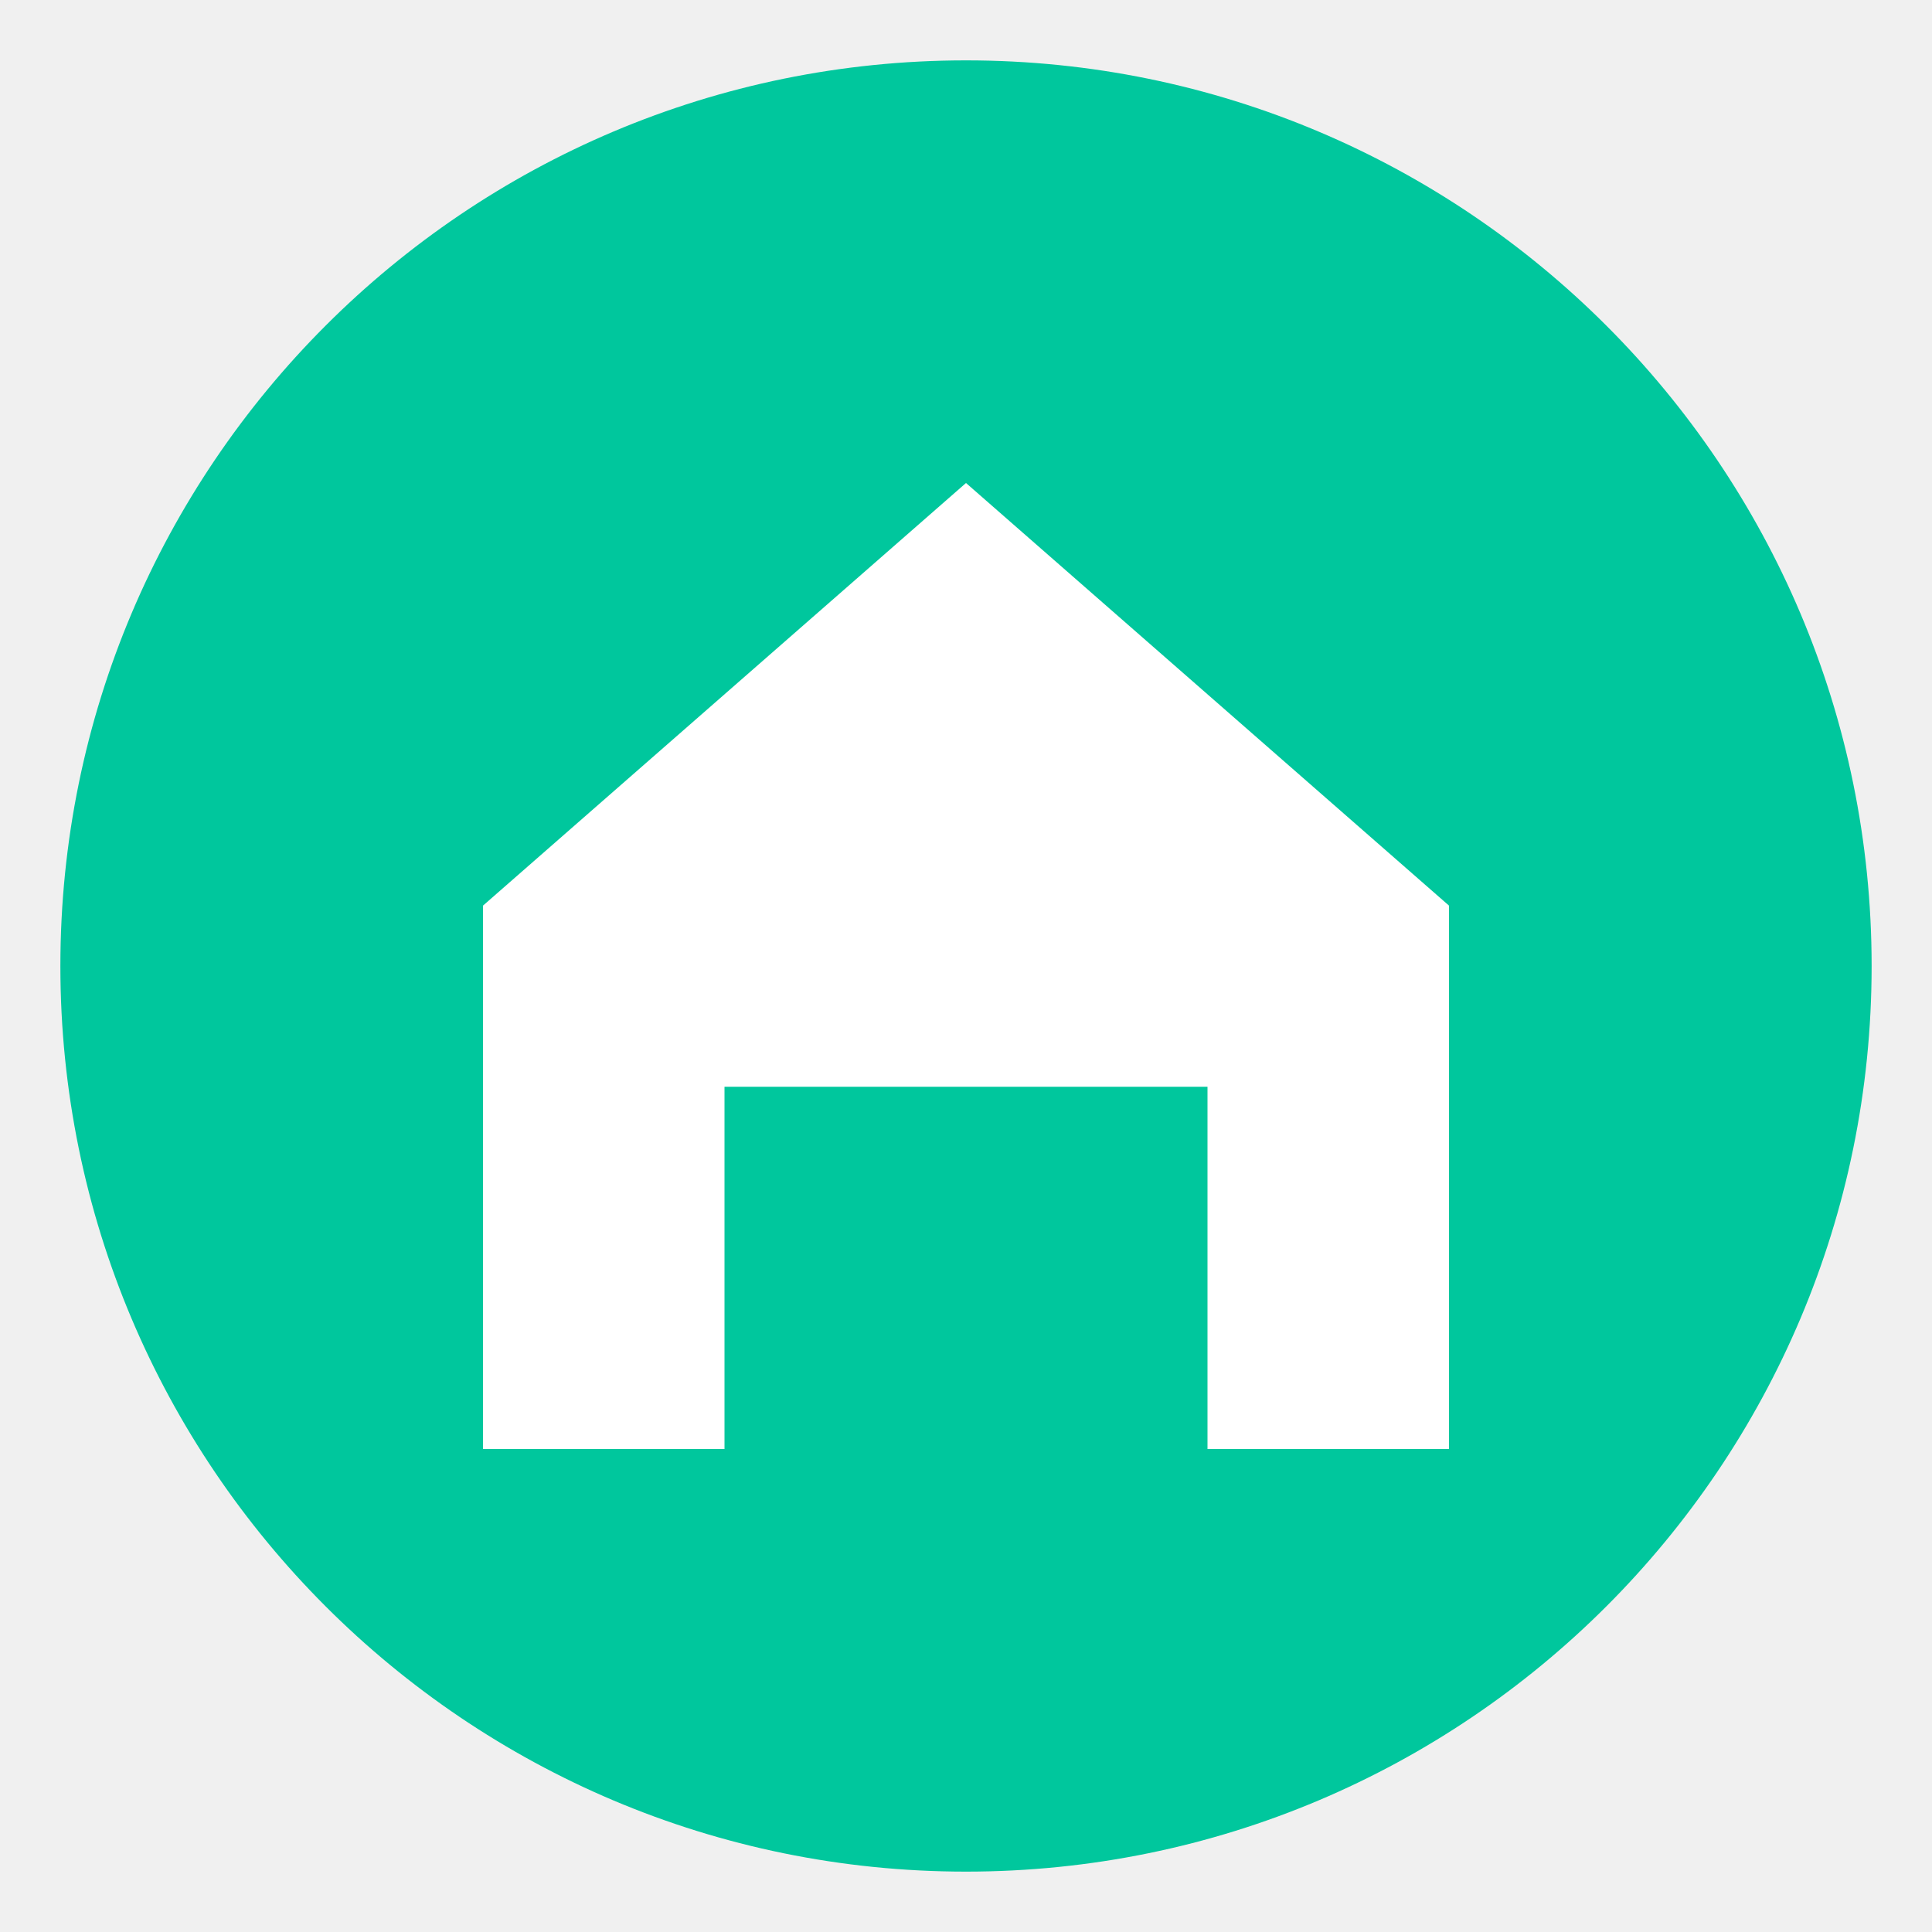
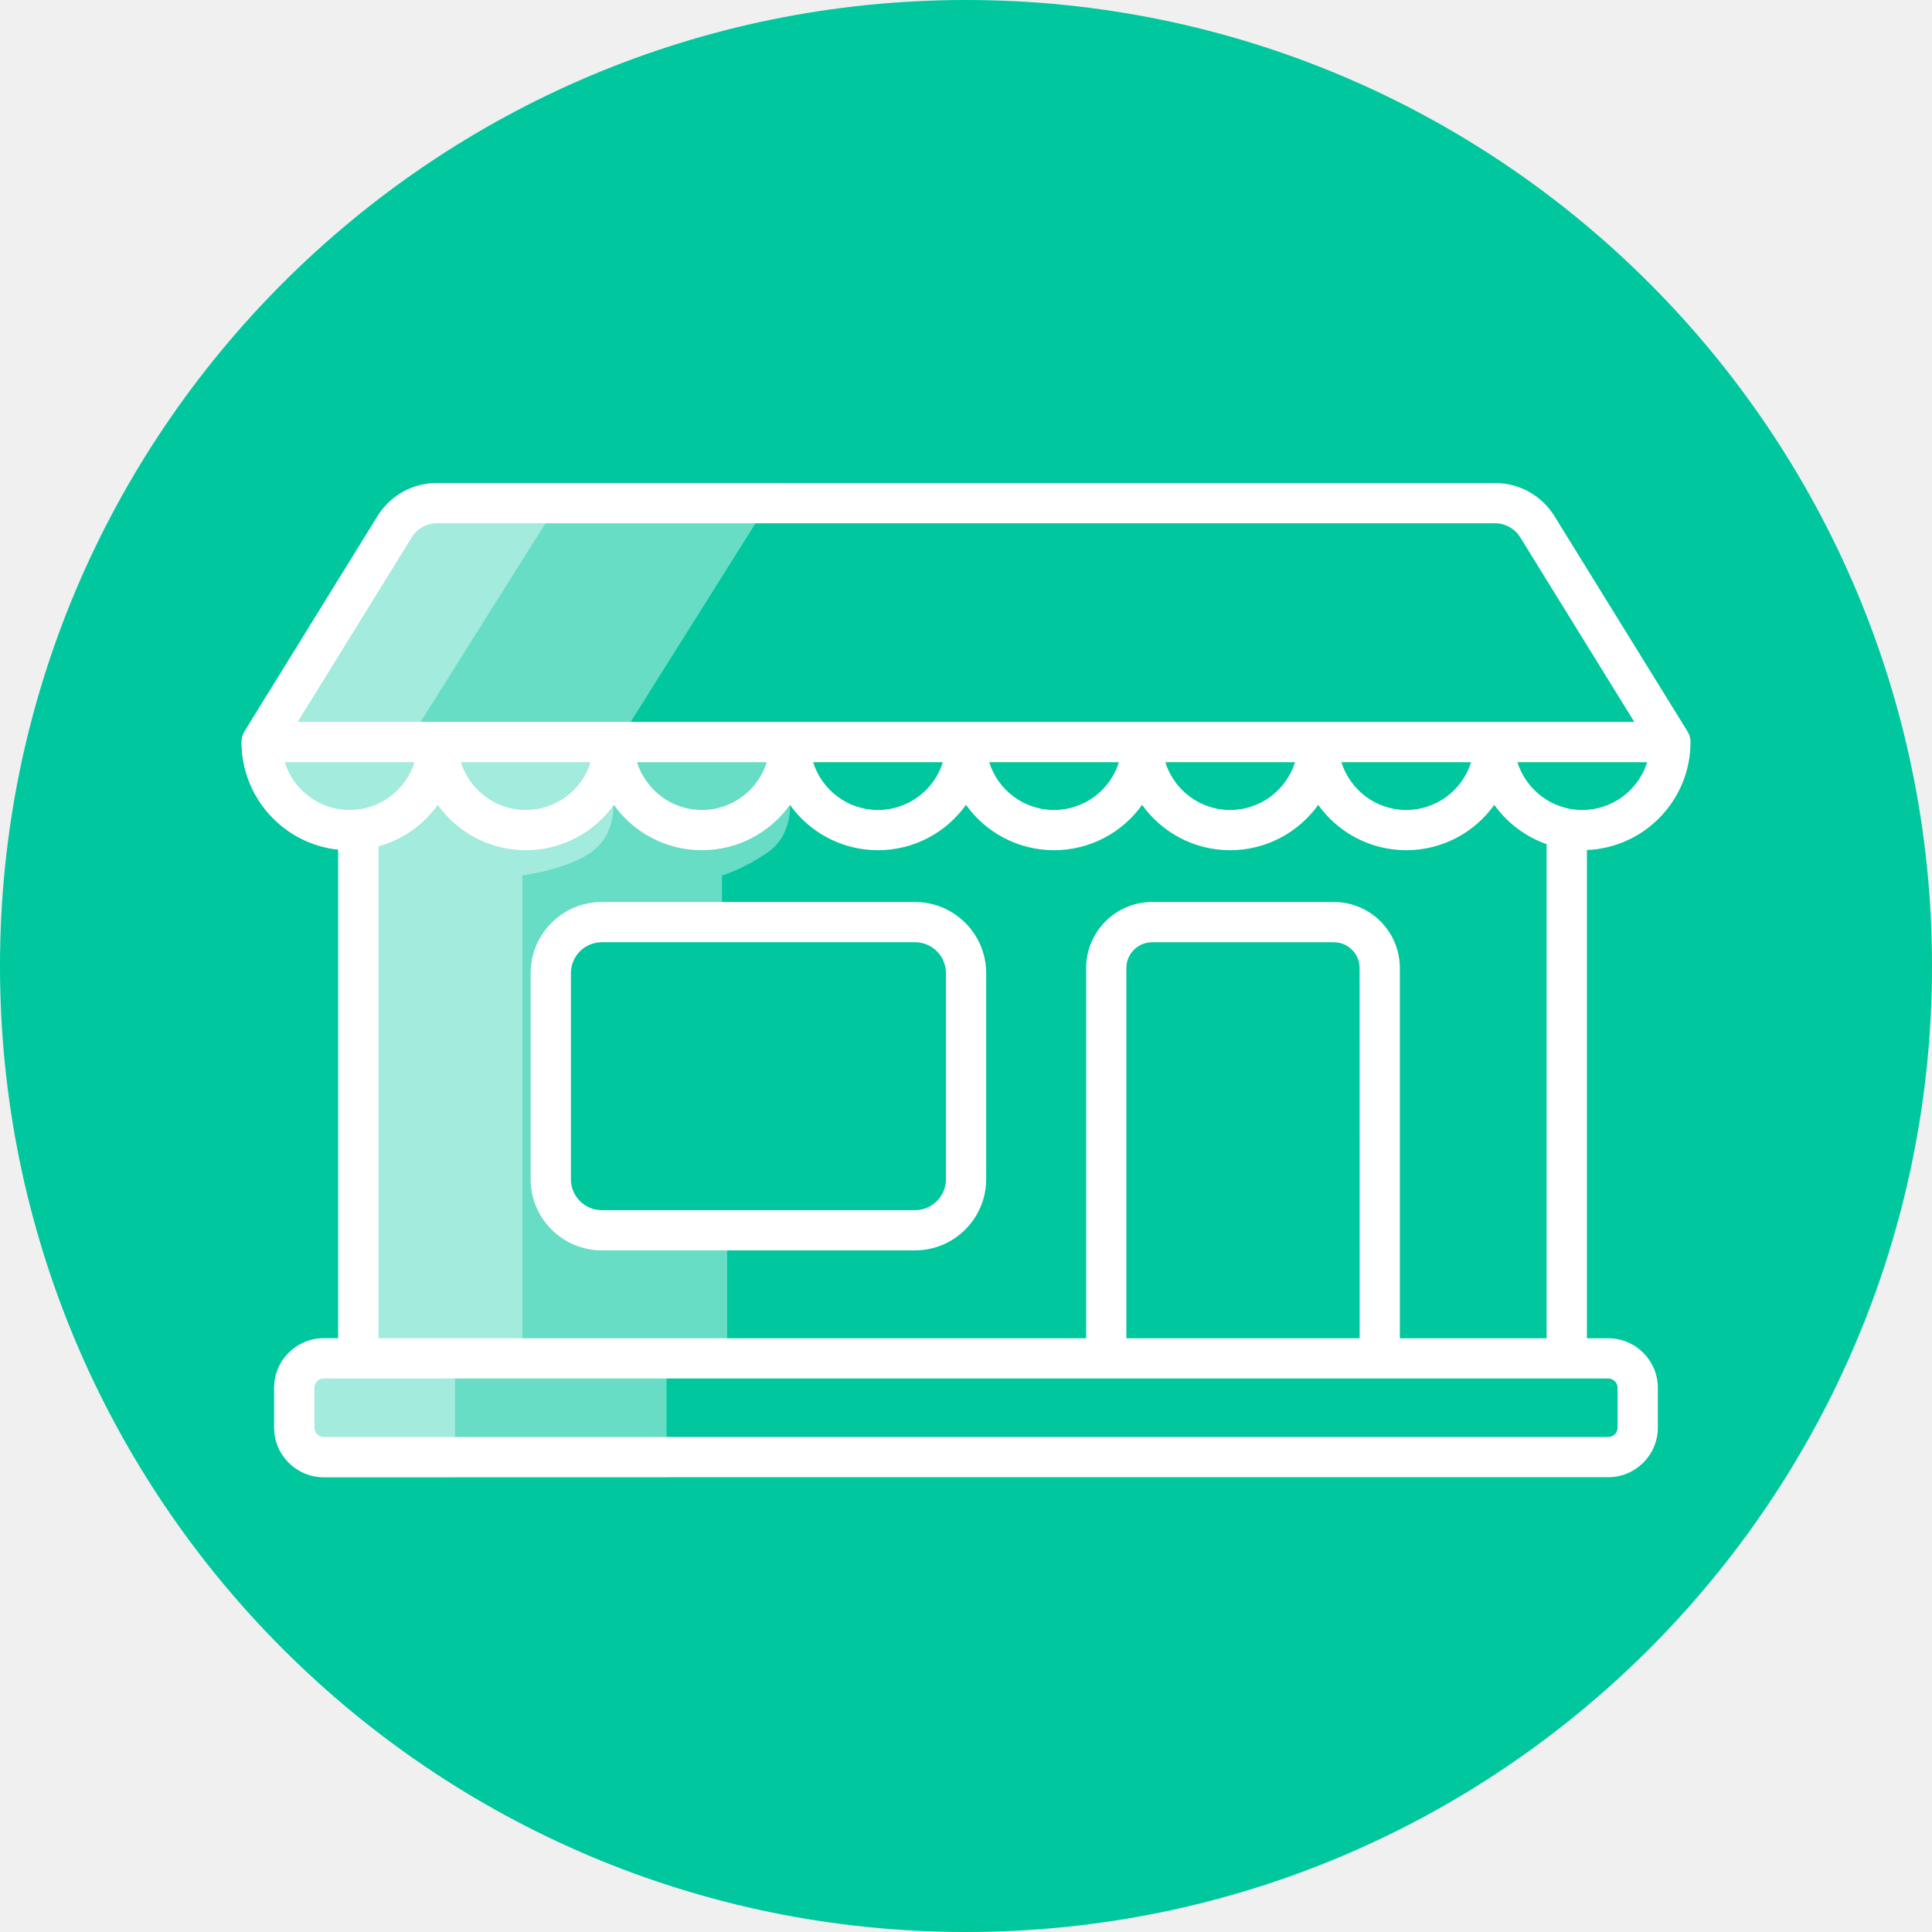
- <svg xmlns="http://www.w3.org/2000/svg" width="64" height="64" viewBox="0 0 64 64" fill="none">
-   <circle cx="32" cy="32" r="30" fill="#00C79D" />
-   <path d="M16 30 32 16l16 14v18H40V36H24v12H16V30Z" fill="#fff" />
+ <svg xmlns="http://www.w3.org/2000/svg" width="32" height="32" viewBox="0 0 32 32" fill="none">
+   <g clip-path="url(#clip0_328_51401)">
+     <path d="M32 16C32 7.163 24.837 0 16 0C7.163 0 0 7.163 0 16C0 24.837 7.163 32 16 32C24.837 32 32 24.837 32 16Z" fill="#00C79D" />
+     <path opacity="0.4" d="M11.04 24.105V22.441H12.044V20.262H9.784L9.233 20.043L9.118 17.748L9.233 15.933L9.784 15.331L11.958 15.127V14.5C11.958 14.5 12.273 14.417 12.7 14.13C13.127 13.844 13.084 13.332 13.084 13.332L12.962 12.379H10.181L12.932 8.002H7.239C6.835 8.002 6.467 8.208 6.254 8.552L4.051 12.117C4.018 12.171 4.003 12.231 4.003 12.292C4.003 13.216 4.705 13.979 5.604 14.073V22.167H5.364C4.911 22.167 4.543 22.535 4.543 22.988V23.647C4.543 24.1 4.911 24.468 5.364 24.468H11.051L11.042 24.106L11.04 24.105Z" fill="white" />
+     <path d="M28 12.291C28 12.23 27.984 12.169 27.951 12.116L25.748 8.551C25.535 8.207 25.167 8.001 24.762 8.001H7.237C6.833 8.001 6.465 8.207 6.252 8.551L4.049 12.116C4.016 12.17 4.001 12.23 4.001 12.291C4.001 13.215 4.703 13.978 5.602 14.072V22.166H5.362C4.91 22.166 4.541 22.534 4.541 22.987V23.646C4.541 24.099 4.91 24.467 5.362 24.467H26.638C27.09 24.467 27.459 24.099 27.459 23.646V22.987C27.459 22.534 27.09 22.166 26.638 22.166H26.284V14.079C27.237 14.04 28 13.254 28 12.291ZM26.208 13.416C25.704 13.416 25.276 13.082 25.133 12.624H27.282C27.14 13.082 26.712 13.416 26.208 13.416ZM6.82 8.9C6.91 8.755 7.066 8.667 7.237 8.667H24.762C24.931 8.667 25.091 8.756 25.18 8.9L27.069 11.957H4.931L6.82 8.9ZM24.366 12.624C24.224 13.082 23.796 13.416 23.292 13.416C22.788 13.416 22.36 13.082 22.218 12.624H24.366ZM21.45 12.624C21.307 13.082 20.88 13.416 20.375 13.416C19.871 13.416 19.444 13.082 19.301 12.624H21.45ZM18.533 12.624C18.391 13.082 17.963 13.416 17.459 13.416C16.955 13.416 16.527 13.082 16.384 12.624H18.533ZM15.617 12.624C15.474 13.082 15.046 13.416 14.542 13.416C14.038 13.416 13.61 13.082 13.468 12.624H15.617ZM12.7 12.624C12.557 13.082 12.13 13.416 11.625 13.416C11.121 13.416 10.694 13.082 10.551 12.624H12.7ZM9.783 12.624C9.641 13.082 9.213 13.416 8.709 13.416C8.205 13.416 7.777 13.082 7.634 12.624H9.783ZM4.717 12.624H6.866C6.723 13.082 6.295 13.416 5.791 13.416C5.287 13.416 4.859 13.082 4.717 12.624ZM26.792 22.987V23.646C26.792 23.731 26.723 23.801 26.638 23.801H5.362C5.277 23.801 5.208 23.731 5.208 23.646V22.987C5.208 22.902 5.277 22.832 5.362 22.832H26.638C26.723 22.832 26.792 22.902 26.792 22.987ZM22.52 22.166H18.656V16.033C18.656 15.798 18.847 15.607 19.082 15.607H22.093C22.328 15.607 22.519 15.798 22.519 16.033L22.52 22.166ZM23.186 22.166V16.033C23.186 15.431 22.696 14.94 22.093 14.94H19.083C18.48 14.94 17.99 15.431 17.99 16.033V22.166H6.269V14.018C6.67 13.907 7.015 13.661 7.25 13.331C7.576 13.786 8.108 14.082 8.709 14.082C9.309 14.082 9.842 13.786 10.167 13.331C10.492 13.786 11.025 14.082 11.625 14.082C12.226 14.082 12.758 13.786 13.084 13.331C13.409 13.786 13.942 14.082 14.542 14.082C15.143 14.082 15.675 13.786 16 13.331C16.326 13.786 16.858 14.082 17.459 14.082C18.059 14.082 18.592 13.786 18.917 13.331C19.242 13.786 19.775 14.082 20.375 14.082C20.976 14.082 21.508 13.786 21.834 13.331C22.159 13.786 22.692 14.082 23.292 14.082C23.892 14.082 24.425 13.786 24.75 13.331C24.963 13.629 25.265 13.858 25.617 13.982V22.166H23.186Z" fill="white" />
+     <path d="M15.155 14.94H9.968C9.318 14.94 8.789 15.468 8.789 16.119V19.531C8.789 20.182 9.318 20.71 9.968 20.71H15.155C15.806 20.71 16.334 20.182 16.334 19.531V16.119C16.334 15.468 15.806 14.94 15.155 14.94ZM15.668 19.531C15.668 19.814 15.438 20.044 15.155 20.044H9.968C9.685 20.044 9.456 19.814 9.456 19.531V16.119C9.456 15.836 9.685 15.606 9.968 15.606H15.155C15.438 15.606 15.668 15.836 15.668 16.119V19.531Z" fill="white" />
+     <path opacity="0.4" d="M7.538 24.104V22.441H8.652V14.498C8.652 14.498 9.347 14.415 9.774 14.129C10.201 13.842 10.158 13.33 10.158 13.33L10.035 12.377H6.703L9.455 8H7.237C6.833 8 6.465 8.206 6.252 8.55L4.049 12.115C4.016 12.169 4.001 12.229 4.001 12.29C4.001 13.214 4.703 13.977 5.602 14.072V22.165H5.362C4.91 22.165 4.541 22.533 4.541 22.986V23.645C4.541 24.098 4.91 24.466 5.362 24.466H7.539L7.538 24.104Z" fill="white" />
+   </g>
+   <defs>
+     <clipPath id="clip0_328_51401">
+       <rect width="32" height="32" fill="white" />
+     </clipPath>
+   </defs>
</svg>
